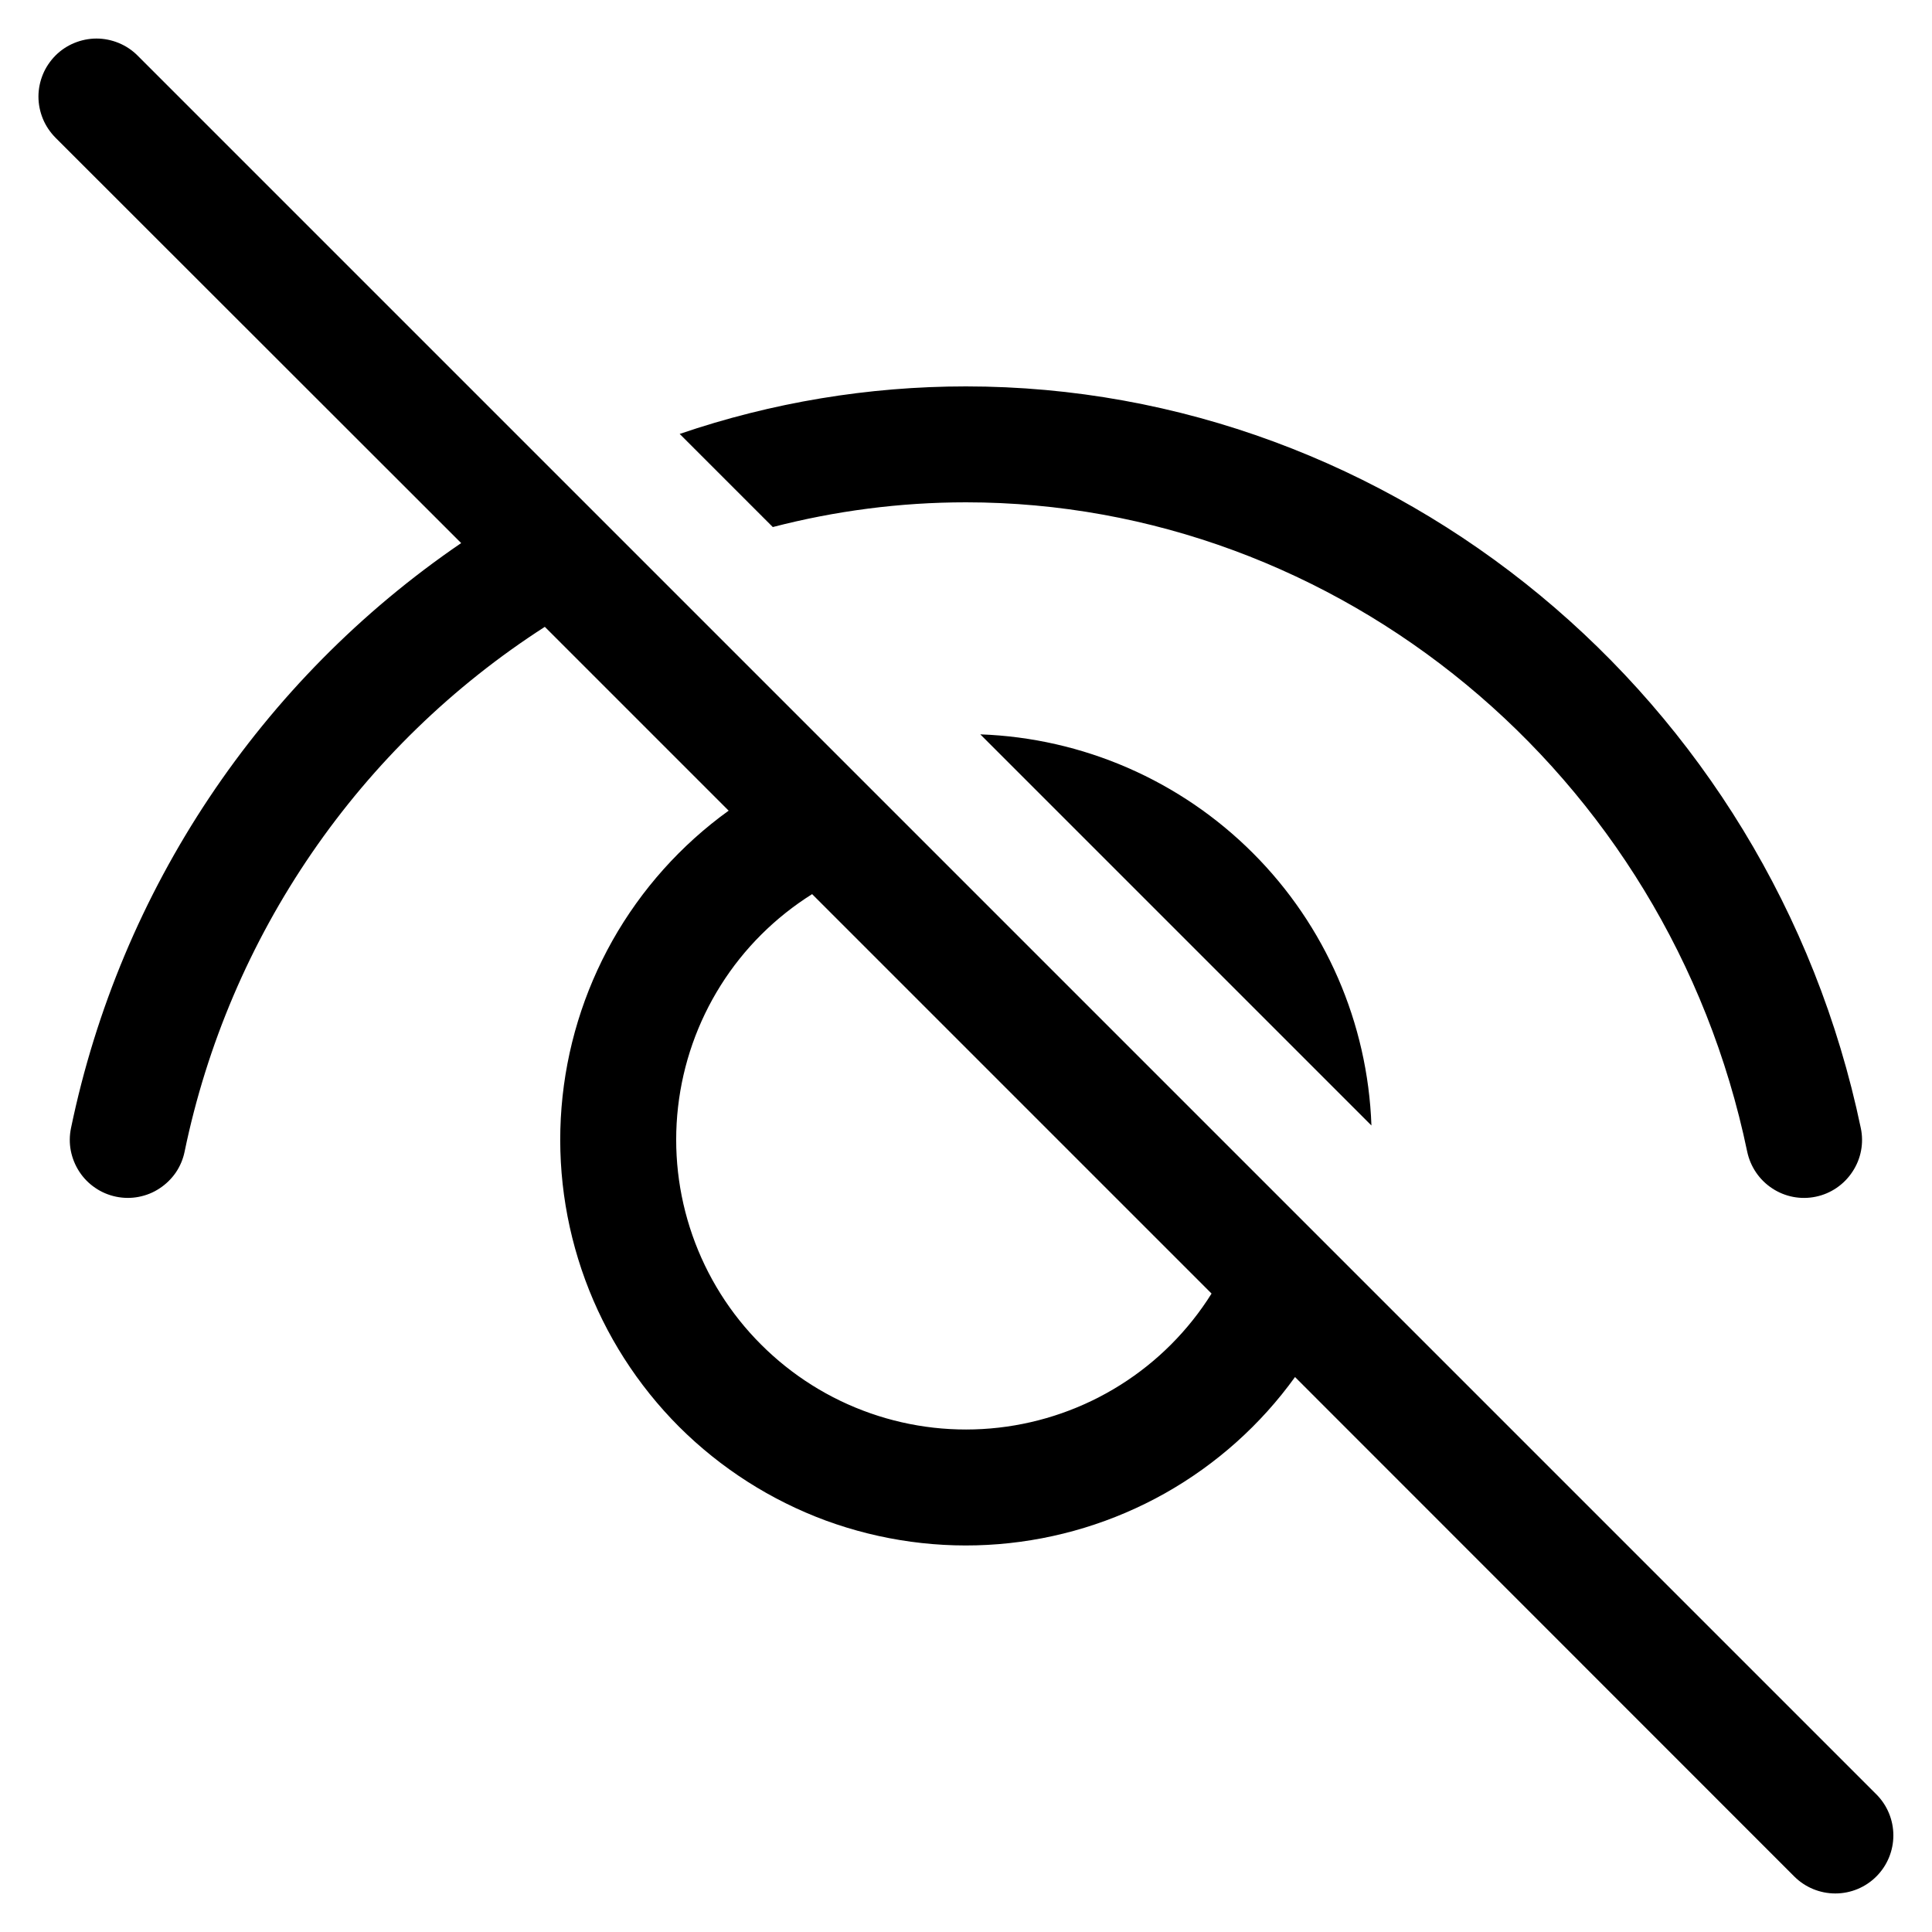
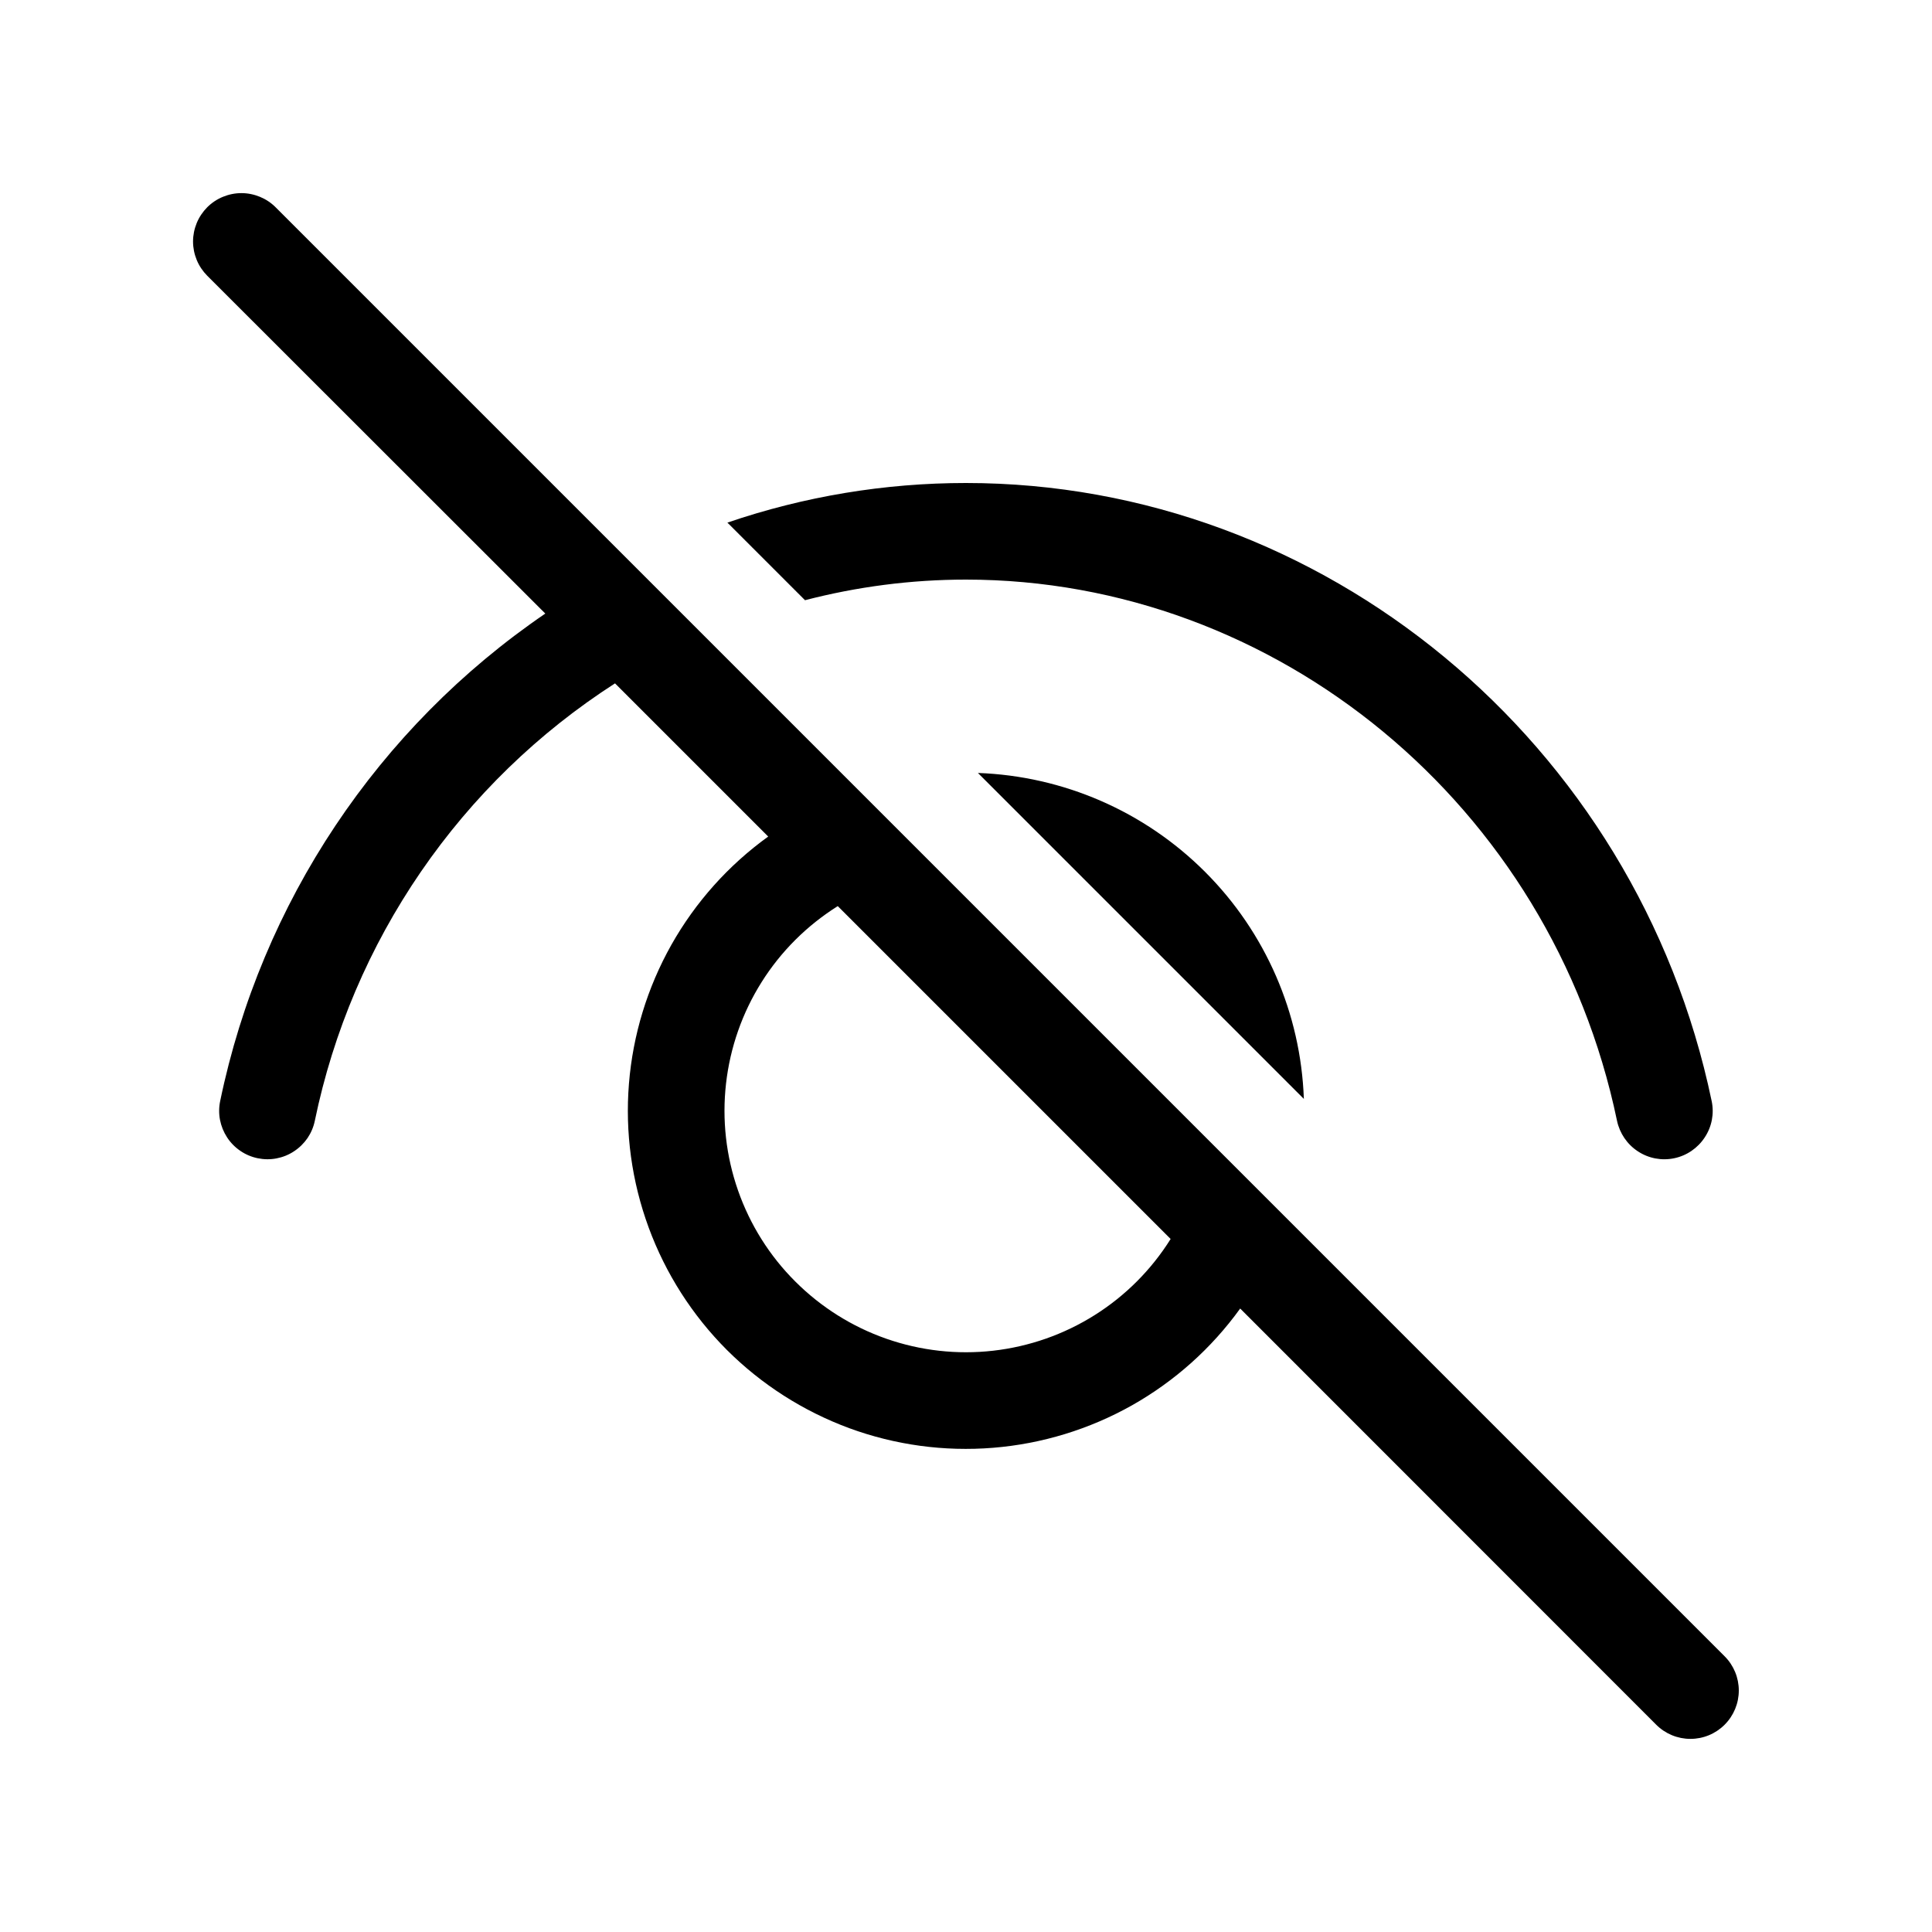
- <svg xmlns="http://www.w3.org/2000/svg" width="20" height="20" viewBox="0 0 20 20" fill="none">
-   <path d="M1.424 0.575C1.368 0.519 1.302 0.475 1.229 0.445C1.156 0.415 1.078 0.399 0.999 0.399C0.92 0.399 0.842 0.415 0.769 0.445C0.696 0.475 0.63 0.519 0.574 0.575C0.519 0.631 0.474 0.697 0.444 0.77C0.414 0.843 0.398 0.921 0.398 1C0.398 1.079 0.414 1.157 0.444 1.23C0.474 1.303 0.519 1.369 0.574 1.425L4.774 5.622C2.694 7.041 1.246 9.212 0.735 11.678C0.719 11.755 0.718 11.835 0.733 11.912C0.748 11.989 0.778 12.063 0.821 12.129C0.864 12.195 0.92 12.252 0.985 12.296C1.05 12.341 1.124 12.372 1.201 12.388C1.278 12.404 1.358 12.405 1.435 12.39C1.513 12.375 1.586 12.346 1.652 12.302C1.718 12.259 1.775 12.203 1.82 12.138C1.864 12.073 1.895 12 1.911 11.922C2.14 10.814 2.588 9.763 3.228 8.83C3.868 7.897 4.688 7.101 5.64 6.489L7.543 8.392C7.049 8.748 6.639 9.207 6.34 9.737C6.042 10.267 5.862 10.855 5.813 11.462C5.764 12.068 5.848 12.678 6.058 13.249C6.268 13.82 6.599 14.338 7.029 14.769C7.46 15.199 7.978 15.53 8.549 15.741C9.12 15.95 9.73 16.034 10.336 15.985C10.943 15.936 11.531 15.756 12.061 15.458C12.591 15.159 13.05 14.749 13.406 14.255L18.574 19.425C18.687 19.538 18.84 19.601 18.999 19.601C19.159 19.601 19.311 19.538 19.424 19.425C19.537 19.312 19.6 19.159 19.6 19C19.6 18.841 19.537 18.688 19.424 18.575L1.424 0.575ZM12.542 13.391C12.303 13.773 11.98 14.097 11.598 14.337C11.217 14.577 10.786 14.728 10.338 14.779C9.889 14.83 9.436 14.779 9.01 14.63C8.584 14.481 8.198 14.238 7.879 13.919C7.56 13.601 7.317 13.214 7.168 12.788C7.019 12.362 6.968 11.909 7.019 11.46C7.07 11.012 7.221 10.581 7.461 10.2C7.701 9.818 8.025 9.496 8.407 9.256L12.542 13.391ZM10.148 7.602L14.197 11.651C14.159 10.589 13.721 9.581 12.969 8.83C12.218 8.079 11.21 7.64 10.148 7.602ZM9.999 5.2C9.315 5.2 8.644 5.289 8 5.456L7.036 4.492C7.99 4.166 8.991 4 9.999 4C14.431 4 18.33 7.208 19.263 11.678C19.296 11.834 19.265 11.996 19.177 12.129C19.09 12.262 18.953 12.356 18.798 12.388C18.642 12.421 18.479 12.39 18.346 12.302C18.213 12.215 18.12 12.078 18.087 11.922C17.269 7.992 13.848 5.2 9.999 5.2Z" fill="black" />
+ <svg xmlns="http://www.w3.org/2000/svg" width="24" height="24" viewBox="0 0 24 24" fill="none">
+   <path d="M3.424 2.575C3.368 2.519 3.302 2.475 3.229 2.445C3.156 2.415 3.078 2.399 2.999 2.399C2.92 2.399 2.842 2.415 2.769 2.445C2.696 2.475 2.63 2.519 2.574 2.575C2.519 2.631 2.474 2.697 2.444 2.77C2.414 2.843 2.398 2.921 2.398 3C2.398 3.079 2.414 3.157 2.444 3.23C2.474 3.303 2.519 3.369 2.574 3.425L6.774 7.622C4.694 9.041 3.246 11.212 2.735 13.678C2.719 13.755 2.718 13.835 2.733 13.912C2.748 13.989 2.778 14.063 2.821 14.129C2.864 14.195 2.92 14.252 2.985 14.296C3.05 14.341 3.124 14.372 3.201 14.388C3.278 14.404 3.358 14.405 3.435 14.39C3.513 14.375 3.586 14.346 3.652 14.302C3.718 14.259 3.775 14.203 3.82 14.138C3.864 14.073 3.895 14 3.911 13.922C4.14 12.814 4.588 11.763 5.228 10.83C5.868 9.897 6.688 9.101 7.64 8.489L9.543 10.392C9.049 10.748 8.639 11.207 8.34 11.737C8.042 12.267 7.862 12.855 7.813 13.462C7.764 14.068 7.848 14.678 8.058 15.249C8.268 15.82 8.599 16.338 9.029 16.769C9.46 17.199 9.978 17.53 10.549 17.741C11.12 17.951 11.73 18.034 12.336 17.985C12.943 17.936 13.531 17.756 14.061 17.458C14.591 17.159 15.05 16.749 15.406 16.255L20.574 21.425C20.687 21.538 20.84 21.601 20.999 21.601C21.159 21.601 21.311 21.538 21.424 21.425C21.537 21.312 21.6 21.159 21.6 21C21.6 20.841 21.537 20.688 21.424 20.575L3.424 2.575ZM14.542 15.391C14.303 15.773 13.98 16.097 13.598 16.337C13.217 16.577 12.786 16.728 12.338 16.779C11.889 16.83 11.436 16.779 11.01 16.63C10.584 16.481 10.198 16.238 9.879 15.919C9.56 15.601 9.317 15.214 9.168 14.788C9.019 14.362 8.968 13.909 9.019 13.46C9.07 13.012 9.221 12.581 9.461 12.2C9.701 11.818 10.025 11.496 10.407 11.256L14.542 15.391ZM12.148 9.602L16.197 13.651C16.159 12.589 15.721 11.581 14.969 10.83C14.218 10.079 13.21 9.64 12.148 9.602ZM11.999 7.2C11.315 7.2 10.644 7.289 10 7.456L9.036 6.492C9.99 6.166 10.991 6 11.999 6C16.431 6 20.33 9.208 21.263 13.678C21.296 13.834 21.265 13.996 21.177 14.129C21.09 14.262 20.953 14.356 20.798 14.388C20.642 14.421 20.479 14.39 20.346 14.302C20.213 14.215 20.12 14.078 20.087 13.922C19.269 9.992 15.848 7.2 11.999 7.2Z" fill="black" />
</svg>
